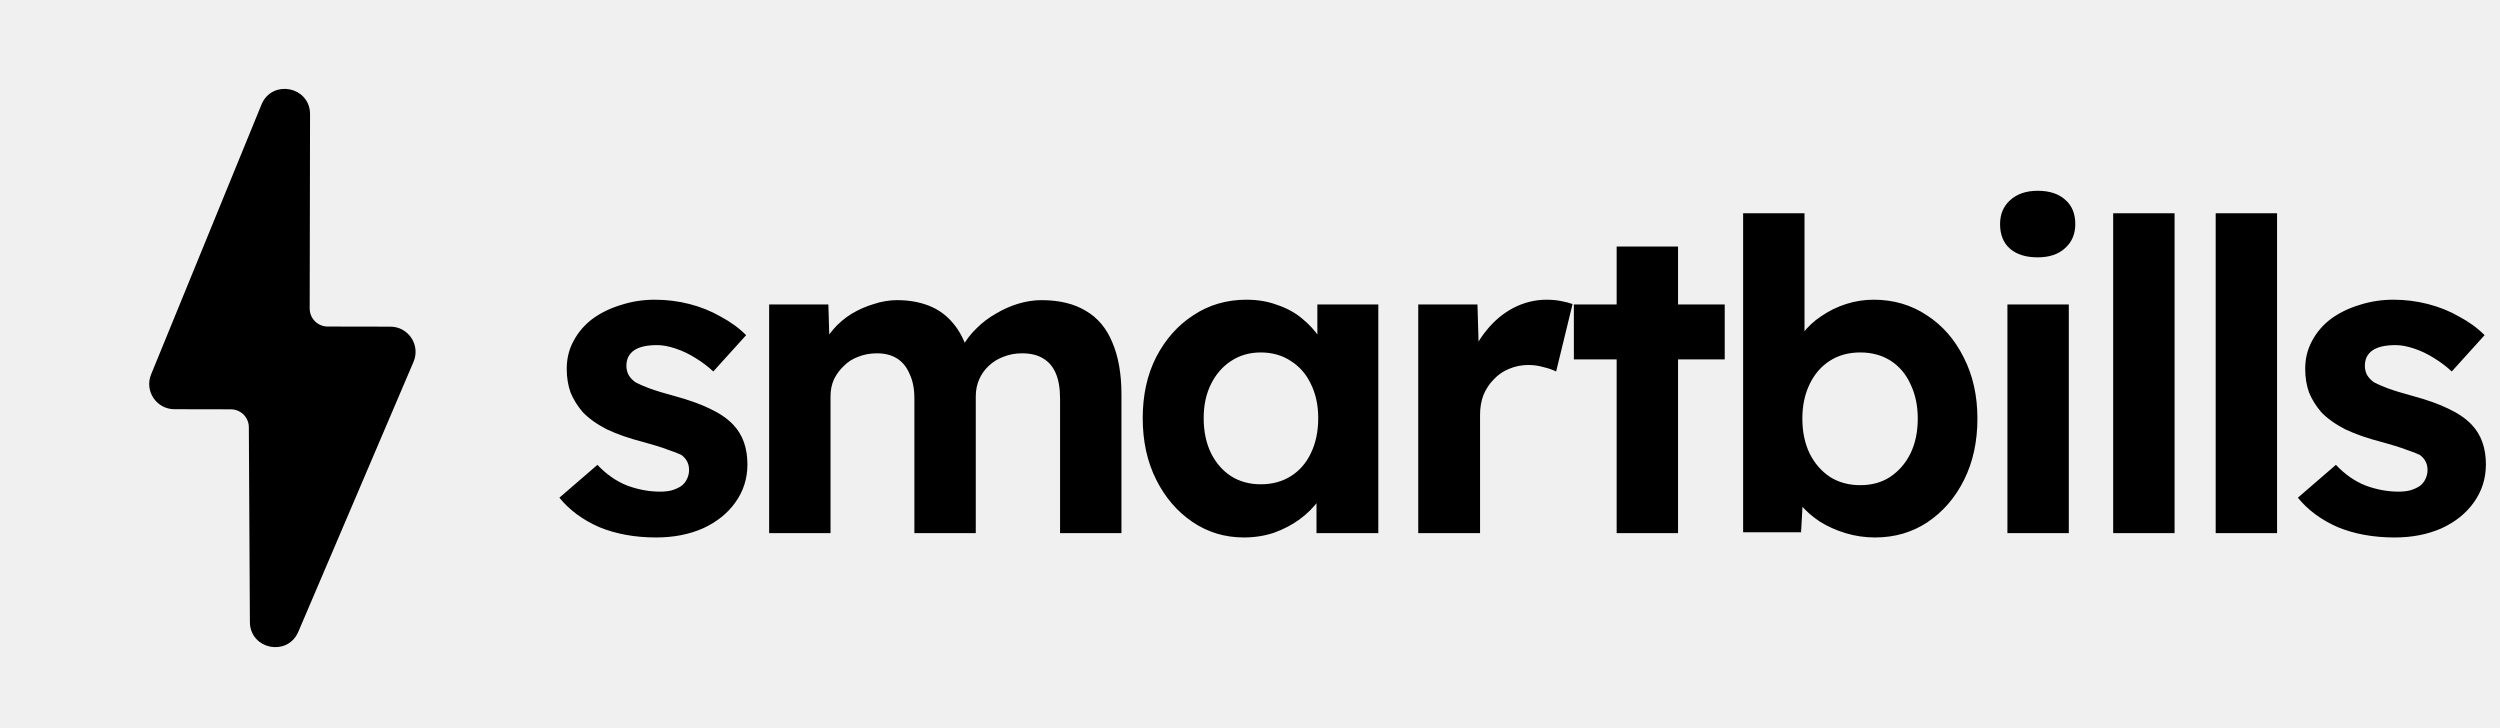
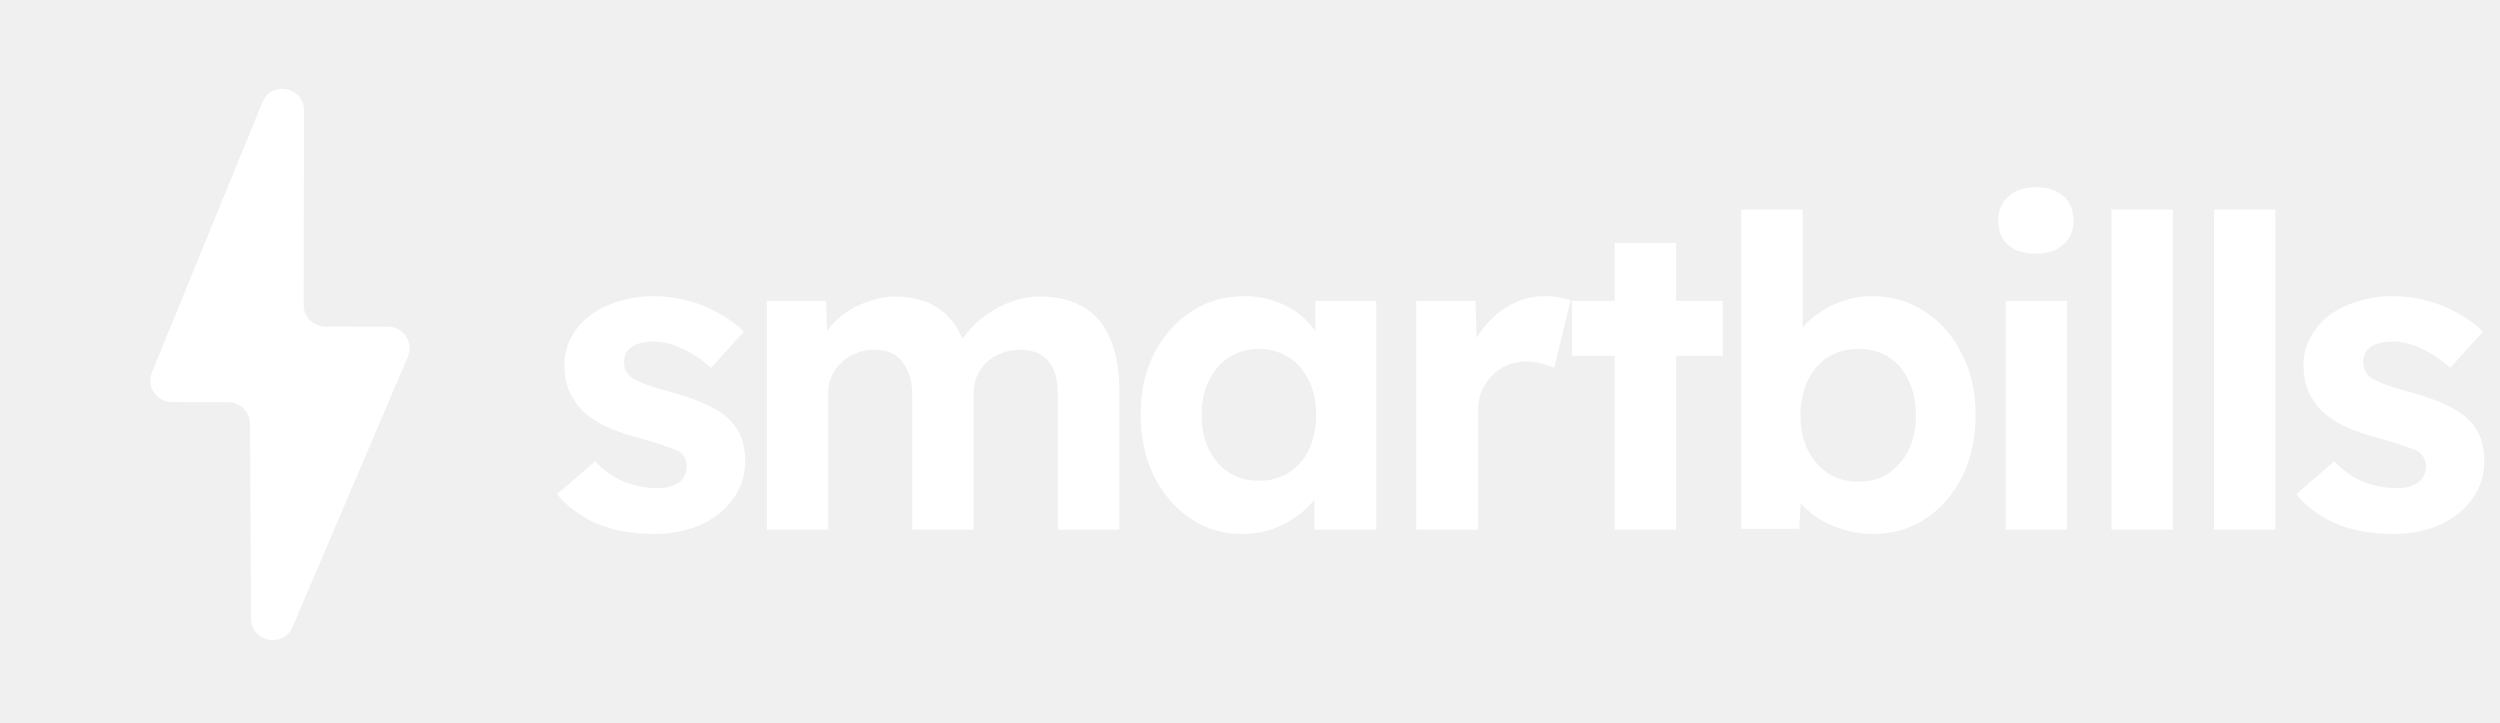
- <svg xmlns="http://www.w3.org/2000/svg" width="347" height="101" viewBox="0 0 347 101" fill="none">
-   <g clip-path="url(#clip0_125_16)">
-     <path d="M91.083 74.6C88.123 74.6 85.483 74.12 83.163 73.16C80.883 72.16 79.043 70.8 77.643 69.08L82.923 64.52C84.163 65.84 85.543 66.8 87.063 67.4C88.583 67.96 90.103 68.24 91.623 68.24C92.223 68.24 92.763 68.18 93.243 68.06C93.763 67.9 94.203 67.7 94.563 67.46C94.923 67.18 95.183 66.86 95.343 66.5C95.543 66.1 95.643 65.68 95.643 65.24C95.643 64.36 95.283 63.66 94.563 63.14C94.163 62.94 93.543 62.7 92.703 62.42C91.863 62.1 90.783 61.76 89.463 61.4C87.423 60.88 85.683 60.28 84.243 59.6C82.843 58.88 81.723 58.08 80.883 57.2C80.163 56.36 79.603 55.46 79.203 54.5C78.843 53.5 78.663 52.4 78.663 51.2C78.663 49.76 78.983 48.46 79.623 47.3C80.263 46.1 81.143 45.08 82.263 44.24C83.423 43.4 84.743 42.76 86.223 42.32C87.703 41.84 89.263 41.6 90.903 41.6C92.543 41.6 94.143 41.8 95.703 42.2C97.263 42.6 98.703 43.18 100.023 43.94C101.383 44.66 102.563 45.52 103.563 46.52L99.003 51.56C98.283 50.88 97.463 50.26 96.543 49.7C95.663 49.14 94.743 48.7 93.783 48.38C92.823 48.06 91.963 47.9 91.203 47.9C90.523 47.9 89.903 47.96 89.343 48.08C88.823 48.2 88.383 48.38 88.023 48.62C87.663 48.86 87.383 49.18 87.183 49.58C87.023 49.94 86.943 50.34 86.943 50.78C86.943 51.22 87.043 51.64 87.243 52.04C87.483 52.44 87.803 52.78 88.203 53.06C88.643 53.3 89.283 53.58 90.123 53.9C91.003 54.22 92.183 54.58 93.663 54.98C95.583 55.5 97.203 56.08 98.523 56.72C99.883 57.36 100.963 58.1 101.763 58.94C102.443 59.66 102.943 60.48 103.263 61.4C103.583 62.32 103.743 63.34 103.743 64.46C103.743 66.42 103.183 68.18 102.063 69.74C100.983 71.26 99.483 72.46 97.563 73.34C95.643 74.18 93.483 74.6 91.083 74.6ZM106.757 74V42.26H114.977L115.157 48.32L113.897 48.56C114.337 47.52 114.917 46.58 115.637 45.74C116.357 44.9 117.197 44.18 118.157 43.58C119.157 42.98 120.197 42.52 121.277 42.2C122.357 41.84 123.437 41.66 124.517 41.66C126.157 41.66 127.637 41.92 128.957 42.44C130.277 42.96 131.397 43.78 132.317 44.9C133.237 45.98 133.957 47.42 134.477 49.22L133.157 49.1L133.577 48.14C134.097 47.18 134.757 46.32 135.557 45.56C136.357 44.76 137.257 44.08 138.257 43.52C139.257 42.92 140.297 42.46 141.377 42.14C142.457 41.82 143.517 41.66 144.557 41.66C147.037 41.66 149.097 42.16 150.737 43.16C152.377 44.12 153.597 45.58 154.397 47.54C155.237 49.5 155.657 51.9 155.657 54.74V74H147.137V55.34C147.137 53.9 146.937 52.72 146.537 51.8C146.137 50.88 145.557 50.2 144.797 49.76C144.037 49.28 143.057 49.04 141.857 49.04C140.937 49.04 140.077 49.2 139.277 49.52C138.517 49.8 137.837 50.22 137.237 50.78C136.677 51.3 136.237 51.92 135.917 52.64C135.597 53.36 135.437 54.16 135.437 55.04V74H126.917V55.28C126.917 53.96 126.697 52.84 126.257 51.92C125.857 50.96 125.277 50.24 124.517 49.76C123.757 49.28 122.817 49.04 121.697 49.04C120.777 49.04 119.917 49.2 119.117 49.52C118.357 49.8 117.697 50.22 117.137 50.78C116.577 51.3 116.117 51.92 115.757 52.64C115.437 53.36 115.277 54.14 115.277 54.98V74H106.757ZM172.65 74.6C170.01 74.6 167.63 73.88 165.51 72.44C163.39 71 161.71 69.04 160.47 66.56C159.23 64.08 158.61 61.24 158.61 58.04C158.61 54.84 159.23 52.02 160.47 49.58C161.75 47.1 163.47 45.16 165.63 43.76C167.79 42.32 170.25 41.6 173.01 41.6C174.57 41.6 175.99 41.84 177.27 42.32C178.59 42.76 179.73 43.38 180.69 44.18C181.69 44.98 182.53 45.9 183.21 46.94C183.89 47.98 184.37 49.1 184.65 50.3L182.85 50V42.26H191.31V74H182.73V66.38L184.65 66.2C184.33 67.32 183.81 68.38 183.09 69.38C182.37 70.38 181.47 71.28 180.39 72.08C179.35 72.84 178.17 73.46 176.85 73.94C175.53 74.38 174.13 74.6 172.65 74.6ZM174.99 67.22C176.59 67.22 177.99 66.84 179.19 66.08C180.39 65.32 181.31 64.26 181.95 62.9C182.63 61.5 182.97 59.88 182.97 58.04C182.97 56.24 182.63 54.66 181.95 53.3C181.31 51.94 180.39 50.88 179.19 50.12C177.99 49.32 176.59 48.92 174.99 48.92C173.43 48.92 172.05 49.32 170.85 50.12C169.69 50.88 168.77 51.94 168.09 53.3C167.41 54.66 167.07 56.24 167.07 58.04C167.07 59.88 167.41 61.5 168.09 62.9C168.77 64.26 169.69 65.32 170.85 66.08C172.05 66.84 173.43 67.22 174.99 67.22ZM196.852 74V42.26H205.072L205.372 52.46L203.932 50.36C204.412 48.72 205.192 47.24 206.272 45.92C207.352 44.56 208.612 43.5 210.052 42.74C211.532 41.98 213.072 41.6 214.672 41.6C215.352 41.6 216.012 41.66 216.652 41.78C217.292 41.9 217.832 42.04 218.272 42.2L215.992 51.56C215.512 51.32 214.932 51.12 214.252 50.96C213.572 50.76 212.872 50.66 212.152 50.66C211.192 50.66 210.292 50.84 209.452 51.2C208.652 51.52 207.952 52 207.352 52.64C206.752 53.24 206.272 53.96 205.912 54.8C205.592 55.64 205.432 56.56 205.432 57.56V74H196.852ZM224.392 74V34.22H232.912V74H224.392ZM218.452 49.88V42.26H239.392V49.88H218.452ZM260.246 74.6C258.846 74.6 257.486 74.4 256.166 74C254.846 73.6 253.646 73.06 252.566 72.38C251.486 71.66 250.586 70.86 249.866 69.98C249.146 69.06 248.686 68.12 248.486 67.16L250.406 66.44L249.986 73.88H241.946V29.6H250.466V49.7L248.846 49.04C249.086 48.08 249.546 47.16 250.226 46.28C250.906 45.36 251.766 44.56 252.806 43.88C253.846 43.16 254.986 42.6 256.226 42.2C257.466 41.8 258.746 41.6 260.066 41.6C262.826 41.6 265.286 42.32 267.446 43.76C269.606 45.16 271.306 47.1 272.546 49.58C273.826 52.06 274.466 54.9 274.466 58.1C274.466 61.3 273.846 64.14 272.606 66.62C271.366 69.1 269.666 71.06 267.506 72.5C265.386 73.9 262.966 74.6 260.246 74.6ZM258.206 67.34C259.806 67.34 261.186 66.96 262.346 66.2C263.546 65.4 264.486 64.32 265.166 62.96C265.846 61.56 266.186 59.94 266.186 58.1C266.186 56.3 265.846 54.7 265.166 53.3C264.526 51.9 263.606 50.82 262.406 50.06C261.206 49.3 259.806 48.92 258.206 48.92C256.606 48.92 255.206 49.3 254.006 50.06C252.806 50.82 251.866 51.9 251.186 53.3C250.506 54.7 250.166 56.3 250.166 58.1C250.166 59.94 250.506 61.56 251.186 62.96C251.866 64.32 252.806 65.4 254.006 66.2C255.206 66.96 256.606 67.34 258.206 67.34ZM278.63 74V42.26H287.15V74H278.63ZM282.83 35.72C281.19 35.72 279.91 35.32 278.99 34.52C278.07 33.72 277.61 32.58 277.61 31.1C277.61 29.74 278.07 28.64 278.99 27.8C279.95 26.92 281.23 26.48 282.83 26.48C284.47 26.48 285.75 26.9 286.67 27.74C287.59 28.54 288.05 29.66 288.05 31.1C288.05 32.5 287.57 33.62 286.61 34.46C285.69 35.3 284.43 35.72 282.83 35.72ZM293.31 74V29.6H301.83V74H293.31ZM307.537 74V29.6H316.057V74H307.537ZM332.383 74.6C329.423 74.6 326.783 74.12 324.463 73.16C322.183 72.16 320.343 70.8 318.943 69.08L324.223 64.52C325.463 65.84 326.843 66.8 328.363 67.4C329.883 67.96 331.403 68.24 332.923 68.24C333.523 68.24 334.063 68.18 334.543 68.06C335.063 67.9 335.503 67.7 335.863 67.46C336.223 67.18 336.483 66.86 336.643 66.5C336.843 66.1 336.943 65.68 336.943 65.24C336.943 64.36 336.583 63.66 335.863 63.14C335.463 62.94 334.843 62.7 334.003 62.42C333.163 62.1 332.083 61.76 330.763 61.4C328.723 60.88 326.983 60.28 325.543 59.6C324.143 58.88 323.023 58.08 322.183 57.2C321.463 56.36 320.903 55.46 320.503 54.5C320.143 53.5 319.963 52.4 319.963 51.2C319.963 49.76 320.283 48.46 320.923 47.3C321.563 46.1 322.443 45.08 323.563 44.24C324.723 43.4 326.043 42.76 327.523 42.32C329.003 41.84 330.563 41.6 332.203 41.6C333.843 41.6 335.443 41.8 337.003 42.2C338.563 42.6 340.003 43.18 341.323 43.94C342.683 44.66 343.863 45.52 344.863 46.52L340.303 51.56C339.583 50.88 338.763 50.26 337.843 49.7C336.963 49.14 336.043 48.7 335.083 48.38C334.123 48.06 333.263 47.9 332.503 47.9C331.823 47.9 331.203 47.96 330.643 48.08C330.123 48.2 329.683 48.38 329.323 48.62C328.963 48.86 328.683 49.18 328.483 49.58C328.323 49.94 328.243 50.34 328.243 50.78C328.243 51.22 328.343 51.64 328.543 52.04C328.783 52.44 329.103 52.78 329.503 53.06C329.943 53.3 330.583 53.58 331.423 53.9C332.303 54.22 333.483 54.58 334.963 54.98C336.883 55.5 338.503 56.08 339.823 56.72C341.183 57.36 342.263 58.1 343.063 58.94C343.743 59.66 344.243 60.48 344.563 61.4C344.883 62.32 345.043 63.34 345.043 64.46C345.043 66.42 344.483 68.18 343.363 69.74C342.283 71.26 340.783 72.46 338.863 73.34C336.943 74.18 334.783 74.6 332.383 74.6Z" fill="black" />
-     <path d="M21.434 52.162L36.757 14.703C38.004 11.655 42.54 12.551 42.534 15.844L42.484 42.818C42.481 44.475 43.822 45.821 45.478 45.824L54.187 45.84C56.336 45.844 57.784 48.041 56.941 50.018L40.944 87.499C39.666 90.493 35.202 89.593 35.184 86.337L35.04 59.297C35.031 57.648 33.694 56.316 32.046 56.313L24.206 56.298C22.076 56.294 20.628 54.134 21.434 52.162Z" fill="black" stroke="black" />
+ <svg xmlns="http://www.w3.org/2000/svg" width="996" height="288" viewBox="0 0 996 288" fill="none">
+   <g clip-path="url(#clip0_503_2)">
+     <mask id="mask0_503_2" style="mask-type:luminance" maskUnits="userSpaceOnUse" x="0" y="0" width="996" height="288">
+       <path d="M995.363 0H0V288H995.363V0Z" fill="white" />
+     </mask>
+     <g mask="url(#mask0_503_2)">
+       <path d="M260.524 212.738C252.025 212.738 244.444 211.36 237.783 208.603C231.236 205.732 225.953 201.827 221.933 196.888L237.094 183.794C240.654 187.585 244.617 190.341 248.981 192.064C253.346 193.672 257.71 194.476 262.075 194.476C263.797 194.476 265.348 194.304 266.726 193.959C268.219 193.5 269.483 192.925 270.516 192.236C271.55 191.432 272.297 190.513 272.756 189.48C273.33 188.331 273.618 187.125 273.618 185.862C273.618 183.335 272.584 181.325 270.516 179.832C269.368 179.258 267.588 178.568 265.176 177.764C262.764 176.846 259.663 175.869 255.872 174.836C250.015 173.343 245.019 171.62 240.884 169.667C236.864 167.6 233.648 165.303 231.236 162.776C229.169 160.364 227.561 157.78 226.412 155.023C225.378 152.152 224.861 148.993 224.861 145.548C224.861 141.413 225.78 137.68 227.618 134.349C229.456 130.903 231.982 127.975 235.198 125.563C238.529 123.151 242.319 121.313 246.569 120.05C250.819 118.671 255.298 117.982 260.007 117.982C264.716 117.982 269.31 118.557 273.79 119.705C278.269 120.854 282.404 122.519 286.195 124.701C290.1 126.769 293.489 129.238 296.36 132.109L283.265 146.581C281.198 144.629 278.843 142.848 276.202 141.24C273.675 139.632 271.033 138.369 268.277 137.45C265.52 136.531 263.051 136.072 260.869 136.072C258.916 136.072 257.136 136.244 255.528 136.589C254.035 136.933 252.771 137.45 251.738 138.139C250.704 138.829 249.9 139.747 249.326 140.896C248.866 141.93 248.636 143.078 248.636 144.342C248.636 145.605 248.924 146.811 249.498 147.96C250.187 149.108 251.106 150.084 252.254 150.888C253.518 151.577 255.356 152.381 257.767 153.3C260.294 154.219 263.683 155.253 267.932 156.401C273.445 157.895 278.097 159.56 281.887 161.398C285.792 163.235 288.894 165.36 291.192 167.772C293.144 169.839 294.58 172.194 295.499 174.836C296.418 177.477 296.877 180.406 296.877 183.622C296.877 189.25 295.269 194.304 292.053 198.783C288.952 203.148 284.644 206.593 279.131 209.12C273.618 211.532 267.415 212.738 260.524 212.738ZM305.531 211.015V119.877H329.134L329.651 137.278L326.033 137.967C327.296 134.981 328.962 132.282 331.029 129.87C333.097 127.458 335.509 125.39 338.265 123.668C341.136 121.945 344.123 120.624 347.224 119.705C350.325 118.671 353.426 118.155 356.527 118.155C361.236 118.155 365.486 118.901 369.276 120.394C373.066 121.887 376.282 124.242 378.924 127.458C381.566 130.559 383.633 134.694 385.126 139.862L381.336 139.518L382.542 136.761C384.035 134.005 385.93 131.535 388.227 129.353C390.524 127.056 393.109 125.103 395.98 123.495C398.851 121.772 401.838 120.452 404.939 119.533C408.04 118.614 411.083 118.155 414.07 118.155C421.191 118.155 427.106 119.59 431.815 122.462C436.524 125.218 440.027 129.41 442.324 135.038C444.736 140.666 445.942 147.558 445.942 155.712V211.015H421.478V157.435C421.478 153.3 420.904 149.912 419.755 147.27C418.606 144.629 416.941 142.676 414.759 141.413C412.577 140.034 409.763 139.345 406.317 139.345C403.675 139.345 401.206 139.805 398.909 140.724C396.726 141.528 394.774 142.734 393.051 144.342C391.443 145.835 390.18 147.615 389.261 149.682C388.342 151.75 387.883 154.047 387.883 156.574V211.015H363.418V157.263C363.418 153.473 362.787 150.257 361.523 147.615C360.375 144.858 358.709 142.791 356.527 141.413C354.345 140.034 351.646 139.345 348.43 139.345C345.788 139.345 343.319 139.805 341.022 140.724C338.839 141.528 336.944 142.734 335.336 144.342C333.728 145.835 332.407 147.615 331.374 149.682C330.455 151.75 329.995 153.989 329.995 156.401V211.015H305.531ZM494.735 212.738C487.155 212.738 480.321 210.671 474.234 206.536C468.146 202.401 463.323 196.773 459.762 189.652C456.201 182.531 454.421 174.376 454.421 165.188C454.421 155.999 456.201 147.902 459.762 140.896C463.437 133.775 468.376 128.204 474.578 124.184C480.781 120.05 487.844 117.982 495.769 117.982C500.249 117.982 504.326 118.671 508.001 120.05C511.792 121.313 515.065 123.093 517.821 125.39C520.693 127.688 523.105 130.329 525.057 133.315C527.01 136.302 528.388 139.518 529.192 142.963L524.024 142.102V119.877H548.316V211.015H523.679V189.135L529.192 188.618C528.273 191.834 526.78 194.878 524.713 197.749C522.645 200.621 520.061 203.205 516.96 205.502C513.974 207.684 510.586 209.465 506.795 210.843C503.005 212.106 498.985 212.738 494.735 212.738ZM501.455 191.547C506.049 191.547 510.069 190.456 513.514 188.274C516.96 186.092 519.602 183.048 521.439 179.143C523.392 175.123 524.368 170.471 524.368 165.188C524.368 160.019 523.392 155.483 521.439 151.577C519.602 147.672 516.96 144.629 513.514 142.446C510.069 140.149 506.049 139.001 501.455 139.001C496.975 139.001 493.013 140.149 489.567 142.446C486.236 144.629 483.594 147.672 481.642 151.577C479.689 155.483 478.713 160.019 478.713 165.188C478.713 170.471 479.689 175.123 481.642 179.143C483.594 183.048 486.236 186.092 489.567 188.274C493.013 190.456 496.975 191.547 501.455 191.547ZM564.229 211.015V119.877H587.832L588.693 149.165L584.558 143.136C585.936 138.427 588.176 134.177 591.277 130.387C594.378 126.482 597.996 123.438 602.131 121.256C606.381 119.073 610.803 117.982 615.397 117.982C617.349 117.982 619.244 118.155 621.082 118.499C622.92 118.844 624.47 119.246 625.734 119.705L619.187 146.581C617.809 145.892 616.143 145.318 614.191 144.858C612.238 144.284 610.228 143.997 608.161 143.997C605.404 143.997 602.82 144.514 600.408 145.548C598.111 146.466 596.101 147.845 594.378 149.682C592.655 151.405 591.277 153.473 590.244 155.885C589.325 158.297 588.865 160.938 588.865 163.81V211.015H564.229ZM643.307 211.015V96.791H667.771V211.015H643.307ZM626.251 141.757V119.877H686.377V141.757H626.251ZM746.257 212.738C742.237 212.738 738.332 212.164 734.542 211.015C730.752 209.867 727.306 208.316 724.205 206.363C721.104 204.296 718.52 201.999 716.452 199.472C714.385 196.831 713.064 194.131 712.49 191.375L718.003 189.307L716.797 210.671H693.711V83.526H718.175V141.24L713.524 139.345C714.213 136.589 715.534 133.947 717.486 131.42C719.439 128.779 721.908 126.482 724.894 124.529C727.88 122.462 731.154 120.854 734.714 119.705C738.275 118.557 741.95 117.982 745.74 117.982C753.666 117.982 760.729 120.05 766.931 124.184C773.134 128.204 778.015 133.775 781.575 140.896C785.251 148.017 787.088 156.172 787.088 165.36C787.088 174.549 785.308 182.703 781.748 189.824C778.187 196.945 773.306 202.573 767.104 206.708C761.016 210.728 754.068 212.738 746.257 212.738ZM740.4 191.892C744.994 191.892 748.956 190.801 752.287 188.618C755.733 186.321 758.432 183.22 760.384 179.315C762.337 175.295 763.313 170.643 763.313 165.36C763.313 160.192 762.337 155.597 760.384 151.577C758.547 147.558 755.905 144.456 752.46 142.274C749.014 140.092 744.994 139.001 740.4 139.001C735.805 139.001 731.786 140.092 728.34 142.274C724.894 144.456 722.195 147.558 720.243 151.577C718.29 155.597 717.314 160.192 717.314 165.36C717.314 170.643 718.29 175.295 720.243 179.315C722.195 183.22 724.894 186.321 728.34 188.618C731.786 190.801 735.805 191.892 740.4 191.892ZM799.045 211.015V119.877H823.509V211.015H799.045ZM811.105 101.099C806.396 101.099 802.72 99.95 800.079 97.653C797.437 95.356 796.116 92.082 796.116 87.833C796.116 83.928 797.437 80.769 800.079 78.357C802.835 75.83 806.51 74.567 811.105 74.567C815.814 74.567 819.489 75.773 822.131 78.185C824.773 80.482 826.093 83.698 826.093 87.833C826.093 91.853 824.715 95.069 821.958 97.481C819.317 99.892 815.699 101.099 811.105 101.099ZM841.197 211.015V83.526H865.661V211.015H841.197ZM882.048 211.015V83.526H906.512V211.015H882.048ZM953.39 212.738C944.891 212.738 937.311 211.36 930.649 208.603C924.102 205.732 918.819 201.827 914.799 196.888L929.96 183.794C933.52 187.585 937.483 190.341 941.847 192.064C946.212 193.672 950.576 194.476 954.941 194.476C956.664 194.476 958.214 194.304 959.593 193.959C961.086 193.5 962.349 192.925 963.383 192.236C964.417 191.432 965.163 190.513 965.623 189.48C966.197 188.331 966.484 187.125 966.484 185.862C966.484 183.335 965.45 181.325 963.383 179.832C962.234 179.258 960.454 178.568 958.042 177.764C955.63 176.846 952.529 175.869 948.739 174.836C942.881 173.343 937.885 171.62 933.75 169.667C929.73 167.6 926.514 165.303 924.102 162.776C922.035 160.364 920.427 157.78 919.278 155.023C918.245 152.152 917.728 148.993 917.728 145.548C917.728 141.413 918.647 137.68 920.484 134.349C922.322 130.903 924.849 127.975 928.065 125.563C931.396 123.151 935.186 121.313 939.436 120.05C943.685 118.671 948.165 117.982 952.874 117.982C957.583 117.982 962.177 118.557 966.656 119.705C971.136 120.854 975.27 122.519 979.061 124.701C982.966 126.769 986.354 129.238 989.225 132.109L976.132 146.581C974.064 144.629 971.71 142.848 969.068 141.24C966.541 139.632 963.9 138.369 961.143 137.45C958.387 136.531 955.917 136.072 953.735 136.072C951.782 136.072 950.002 136.244 948.394 136.589C946.901 136.933 945.638 137.45 944.604 138.139C943.57 138.829 942.766 139.747 942.192 140.896C941.733 141.93 941.503 143.078 941.503 144.342C941.503 145.605 941.79 146.811 942.364 147.96C943.053 149.108 943.972 150.084 945.121 150.888C946.384 151.577 948.222 152.381 950.634 153.3C953.161 154.219 956.549 155.253 960.799 156.401C966.312 157.895 970.963 159.56 974.754 161.398C978.659 163.235 981.76 165.36 984.057 167.772C986.009 169.839 987.445 172.194 988.364 174.836C989.283 177.477 989.742 180.406 989.742 183.622C989.742 189.25 988.134 194.304 984.918 198.783C981.817 203.148 977.51 206.593 971.997 209.12C966.484 211.532 960.282 212.738 953.39 212.738Z" fill="white" />
+       <path d="M60.538 148.31L104.536 40.75C108.116 31.997 121.141 34.571 121.123 44.027L120.979 121.481C120.97 126.238 124.82 130.102 129.577 130.111L154.583 130.157C160.755 130.169 164.912 136.477 162.49 142.153L116.557 249.775C112.886 258.373 100.07 255.788 100.02 246.439L99.605 168.796C99.58 164.063 95.741 160.236 91.007 160.228L68.495 160.186C62.379 160.174 58.223 153.971 60.538 148.31Z" fill="white" />
+     </g>
  </g>
  <defs>
-     <clipPath id="clip0_125_16">
-       <rect width="346.649" height="100.3" fill="white" transform="translate(0.351196 0.510864)" />
+     <clipPath id="clip0_503_2">
+       <rect width="995.363" height="288" fill="white" />
    </clipPath>
  </defs>
</svg>
